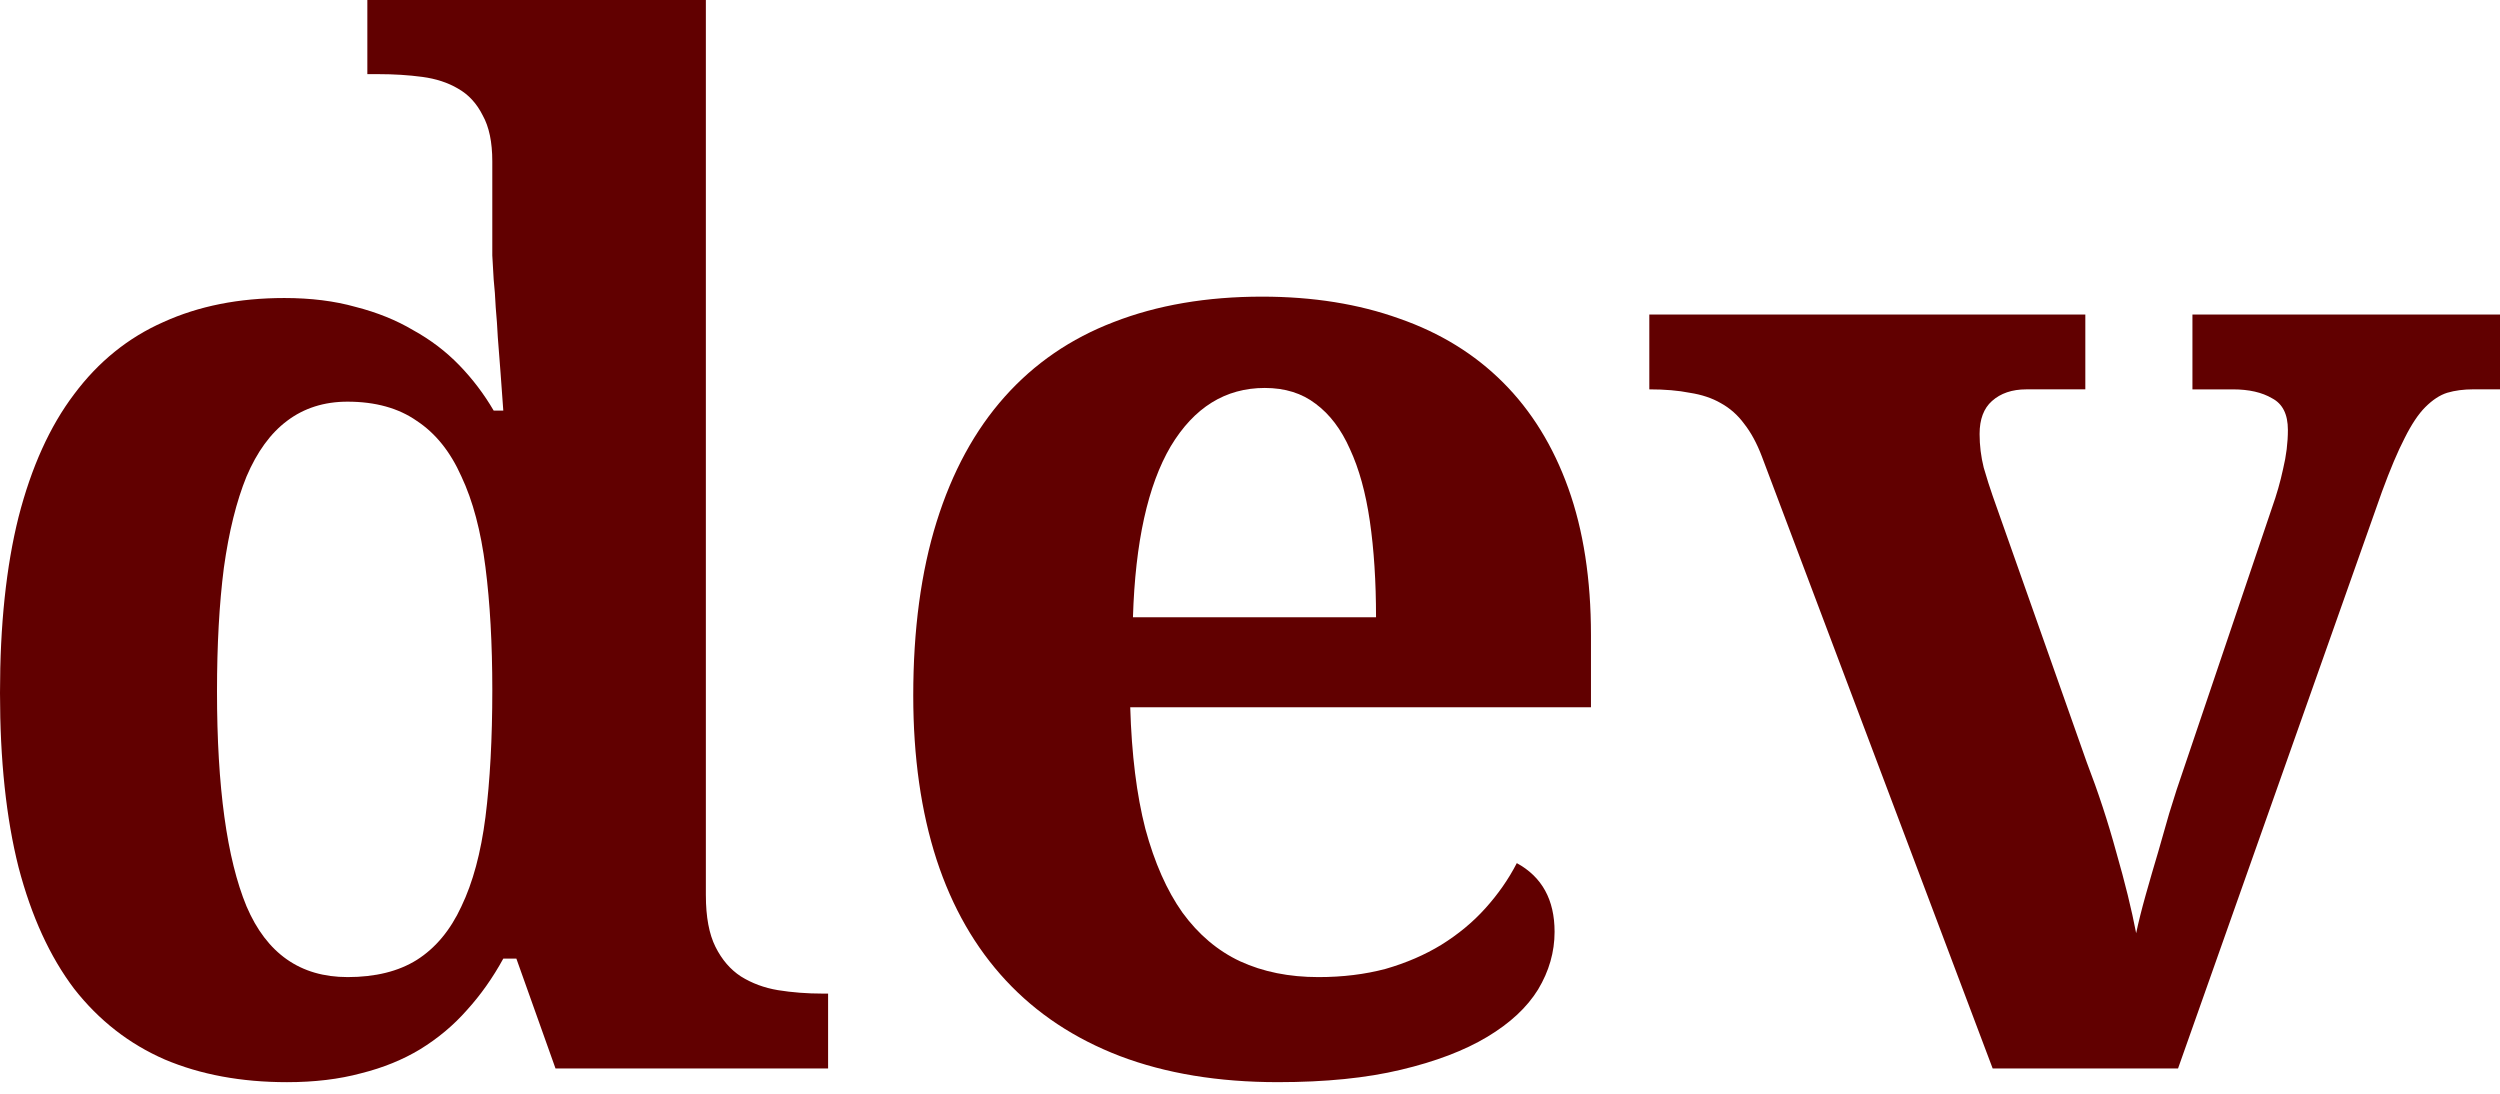
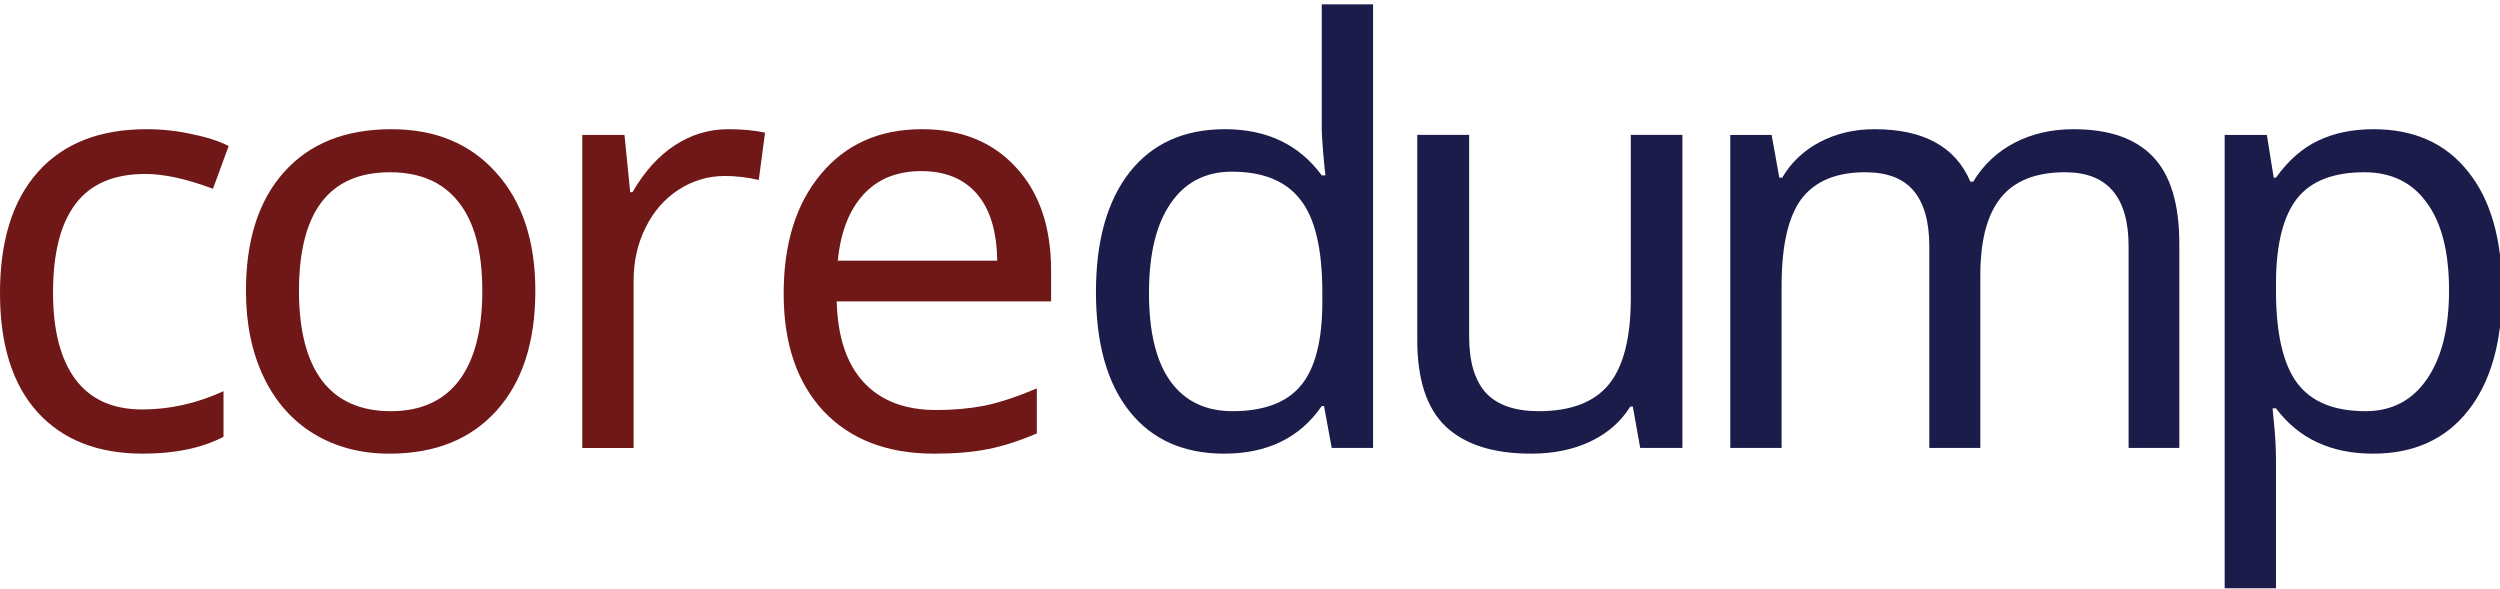
- <svg xmlns="http://www.w3.org/2000/svg" height="70" width="160">
-   <g>
-     <path style="fill:#610000" d="m 45.176,57.305 q 0,2.065 0.615,3.296 0.615,1.23 1.626,1.89 1.055,0.659 2.373,0.879 1.362,0.22 2.856,0.22 l 0.352,0 0,4.79 -17.446,0 -2.505,-7.031 -0.835,0 q -1.011,1.846 -2.329,3.296 -1.274,1.45 -2.988,2.505 -1.67,1.011 -3.779,1.538 -2.109,0.571 -4.746,0.571 -4.395,0 -7.822,-1.45 -3.428,-1.494 -5.801,-4.526 -2.329,-3.076 -3.56,-7.778 Q 0,50.801 0,44.341 q 0,-6.504 1.187,-11.25 1.23,-4.79 3.56,-7.866 2.329,-3.12 5.713,-4.614 3.384,-1.538 7.734,-1.538 2.549,0 4.57,0.571 2.065,0.527 3.691,1.494 1.67,0.923 2.944,2.241 1.274,1.318 2.197,2.9 l 0.615,0 q -0.176,-2.505 -0.352,-4.702 -0.044,-0.923 -0.132,-1.89 -0.044,-0.967 -0.132,-1.802 -0.044,-0.879 -0.088,-1.538 0,-0.659 0,-1.055 l 0,-4.966 q 0,-1.846 -0.615,-2.944 -0.571,-1.143 -1.582,-1.714 -0.967,-0.571 -2.285,-0.747 -1.318,-0.176 -2.812,-0.176 l -0.703,0 0,-4.746 21.665,0 0,57.305 z m -22.939,5.229 q 2.681,0 4.438,-1.099 1.802,-1.143 2.856,-3.428 1.099,-2.285 1.538,-5.713 0.439,-3.472 0.439,-8.13 0,-4.439 -0.439,-7.866 -0.439,-3.472 -1.538,-5.801 -1.055,-2.373 -2.856,-3.56 -1.758,-1.23 -4.438,-1.23 -2.241,0 -3.867,1.23 -1.582,1.187 -2.593,3.56 -0.967,2.373 -1.45,5.845 -0.439,3.428 -0.439,7.91 0,9.185 1.89,13.755 1.934,4.526 6.46,4.526 z" />
-     <path style="fill:#610000" d="m 80.947,24.829 q -3.779,0 -6.021,3.735 -2.197,3.735 -2.417,10.942 l 15.557,0 q 0,-3.428 -0.396,-6.152 -0.396,-2.725 -1.274,-4.614 -0.835,-1.89 -2.197,-2.9 -1.318,-1.011 -3.252,-1.011 z m 0.835,44.429 q -5.713,0 -10.107,-1.67 -4.351,-1.67 -7.295,-4.834 -2.944,-3.164 -4.438,-7.734 -1.494,-4.614 -1.494,-10.503 0,-6.328 1.494,-11.118 1.494,-4.79 4.351,-7.998 2.856,-3.208 6.987,-4.79 4.175,-1.626 9.492,-1.626 4.878,0 8.789,1.406 3.911,1.362 6.636,4.087 2.725,2.725 4.175,6.768 1.45,4.043 1.45,9.404 l 0,4.614 -29.487,0 q 0.132,4.526 0.967,7.778 0.879,3.252 2.373,5.361 1.538,2.109 3.691,3.12 2.197,1.011 5.01,1.011 2.329,0 4.307,-0.527 1.978,-0.571 3.56,-1.538 1.626,-1.011 2.812,-2.329 1.23,-1.362 2.021,-2.9 2.417,1.318 2.417,4.395 0,1.934 -1.055,3.691 -1.055,1.714 -3.252,3.032 -2.197,1.318 -5.537,2.109 -3.296,0.791 -7.866,0.791 z" />
-     <path style="fill:#610000" d="m 160.093,24.917 -1.802,0 q -0.923,0 -1.67,0.22 -0.703,0.22 -1.406,0.923 -0.659,0.659 -1.318,1.978 -0.659,1.274 -1.45,3.428 l -13.052,36.914 -11.865,0 -14.766,-39.155 q -0.483,-1.274 -1.143,-2.109 -0.615,-0.835 -1.494,-1.318 -0.835,-0.483 -1.978,-0.659 -1.099,-0.22 -2.593,-0.22 l 0,-4.79 27.905,0 0,4.79 -3.779,0 q -1.362,0 -2.197,0.747 -0.791,0.703 -0.791,2.109 0,1.099 0.264,2.153 0.308,1.055 0.571,1.802 l 6.021,17.051 q 1.099,2.856 1.89,5.757 0.835,2.9 1.274,5.186 0.22,-1.055 0.615,-2.461 0.396,-1.406 0.791,-2.725 0.396,-1.362 0.703,-2.461 0.352,-1.099 0.483,-1.538 l 6.108,-18.061 q 0.439,-1.23 0.703,-2.461 0.308,-1.274 0.308,-2.505 0,-1.494 -1.011,-2.021 -0.967,-0.571 -2.505,-0.571 l -2.593,0 0,-4.79 19.775,0 0,4.79 z" />
-   </g>
+ <svg xmlns="http://www.w3.org/2000/svg" width="289" height="68">
+   <path fill="#701717" d="m16.512,52.443q-7.811,0 -12.162,-4.779q-4.351,-4.812 -4.351,-13.777q0,-9.097 4.384,-14.008q4.417,-4.944 12.557,-4.944q2.637,0 5.208,0.56q2.604,0.527 4.285,1.384l-1.813,4.944q-4.581,-1.714 -7.811,-1.714q-5.471,0 -8.075,3.461q-2.604,3.428 -2.604,10.25q0,6.559 2.604,10.052q2.604,3.461 7.712,3.461q4.779,0 9.393,-2.109l0,5.273q-3.757,1.945 -9.327,1.945z" />
+   <path fill="#701717" d="m61.885,33.624q0,8.866 -4.482,13.843q-4.482,4.977 -12.393,4.977q-4.911,0 -8.701,-2.274q-3.79,-2.307 -5.834,-6.592q-2.043,-4.285 -2.043,-9.954q0,-8.833 4.417,-13.744q4.417,-4.944 12.393,-4.944q7.646,0 12.129,5.043q4.515,5.01 4.515,13.645zm-27.323,0q0,6.823 2.67,10.382q2.703,3.527 7.943,3.527q5.175,0 7.877,-3.527q2.703,-3.56 2.703,-10.382q0,-6.823 -2.736,-10.25q-2.703,-3.461 -7.943,-3.461q-10.514,0 -10.514,13.711z" />
+   <path fill="#701717" d="m84.186,14.936q2.406,0 4.252,0.396l-0.725,5.471q-2.01,-0.461 -3.922,-0.461q-2.867,0 -5.339,1.582q-2.439,1.582 -3.823,4.384q-1.384,2.769 -1.384,6.163l0,19.314l-5.933,0l0,-36.189l4.878,0l0.659,6.625l0.264,0q2.076,-3.593 4.911,-5.438q2.834,-1.846 6.163,-1.846z" />
+   <path fill="#701717" d="m107.993,52.443q-8.141,0 -12.788,-4.911q-4.614,-4.944 -4.614,-13.579q0,-8.701 4.318,-13.843q4.318,-5.175 11.667,-5.175q6.823,0 10.876,4.417q4.054,4.384 4.054,11.898l0,3.593l-24.785,0q0.165,6.163 3.131,9.36q2.966,3.197 8.405,3.197q2.9,0 5.504,-0.494q2.604,-0.527 6.097,-2.01l0,5.208q-2.999,1.285 -5.636,1.813q-2.637,0.527 -6.229,0.527zm-1.483,-32.662q-4.252,0 -6.724,2.736q-2.472,2.736 -2.933,7.614l18.424,0q-0.066,-5.076 -2.34,-7.712q-2.274,-2.637 -6.427,-2.637z" />
+   <path fill="#1c1c4b" d="m141.523,52.443q-7.053,0 -10.942,-4.878q-3.889,-4.878 -3.889,-13.81q0,-8.866 3.889,-13.843q3.922,-4.977 11.008,-4.977q7.284,0 11.206,5.339l0.428,0q-0.099,-0.659 -0.264,-2.637q-0.165,-2.01 -0.165,-2.703l0,-14.436l5.933,0l0,51.284l-4.779,0l-0.89,-4.845l-0.264,0q-3.79,5.504 -11.272,5.504zm0.956,-4.911q5.405,0 7.877,-2.933q2.505,-2.966 2.505,-9.69l0,-1.088q0,-7.548 -2.538,-10.745q-2.505,-3.23 -7.91,-3.23q-4.581,0 -7.086,3.658q-2.505,3.625 -2.505,10.382q0,6.724 2.472,10.184q2.505,3.461 7.185,3.461z" />
+   <path fill="#1c1c4b" d="m169.833,15.595l0,23.302q0,4.384 1.945,6.526q1.978,2.109 6.097,2.109q5.57,0 8.108,-3.098q2.538,-3.098 2.538,-9.987l0,-18.853l5.966,0l0,36.189l-4.878,0l-0.857,-4.779l-0.297,0q-1.615,2.604 -4.581,4.021q-2.966,1.417 -6.888,1.417q-6.526,0 -9.855,-3.131q-3.296,-3.131 -3.296,-10.02l0,-23.698l5.999,0z" />
+   <path fill="#1c1c4b" d="m246.066,51.784l0,-23.302q0,-8.569 -7.35,-8.569q-5.043,0 -7.416,2.933q-2.373,2.933 -2.373,8.965l0,19.973l-5.9,0l0,-23.302q0,-4.285 -1.813,-6.427q-1.78,-2.142 -5.603,-2.142q-5.01,0 -7.35,3.065q-2.307,3.065 -2.307,10.052l0,18.754l-5.933,0l0,-36.189l4.779,0l0.89,4.944l0.33,0q1.549,-2.637 4.351,-4.12q2.834,-1.483 6.328,-1.483q8.503,0 11.074,6.064l0.33,0q1.747,-2.9 4.746,-4.482q3.032,-1.582 6.855,-1.582q6.13,0 9.163,3.164q3.065,3.164 3.065,10.118l0,23.566l-5.867,0z" />
+   <path fill="#1c1c4b" d="m274.31,52.443q-7.284,0 -11.206,-5.24l-0.396,0l0.132,1.351q0.264,2.571 0.264,4.581l0,14.865l-5.933,0l0,-52.405l4.878,0l0.791,4.944l0.264,0q2.109,-2.966 4.878,-4.285q2.769,-1.318 6.394,-1.318q7.053,0 10.942,4.911q3.922,4.878 3.922,13.777q0,8.866 -3.922,13.843q-3.922,4.977 -11.008,4.977zm-0.989,-32.531q-5.372,0 -7.778,3.032q-2.373,3.032 -2.439,9.525l0,1.154q0,7.35 2.439,10.646q2.439,3.263 7.91,3.263q4.548,0 7.086,-3.691q2.571,-3.691 2.571,-10.283q0,-6.625 -2.571,-10.118q-2.538,-3.527 -7.218,-3.527z" />
</svg>
